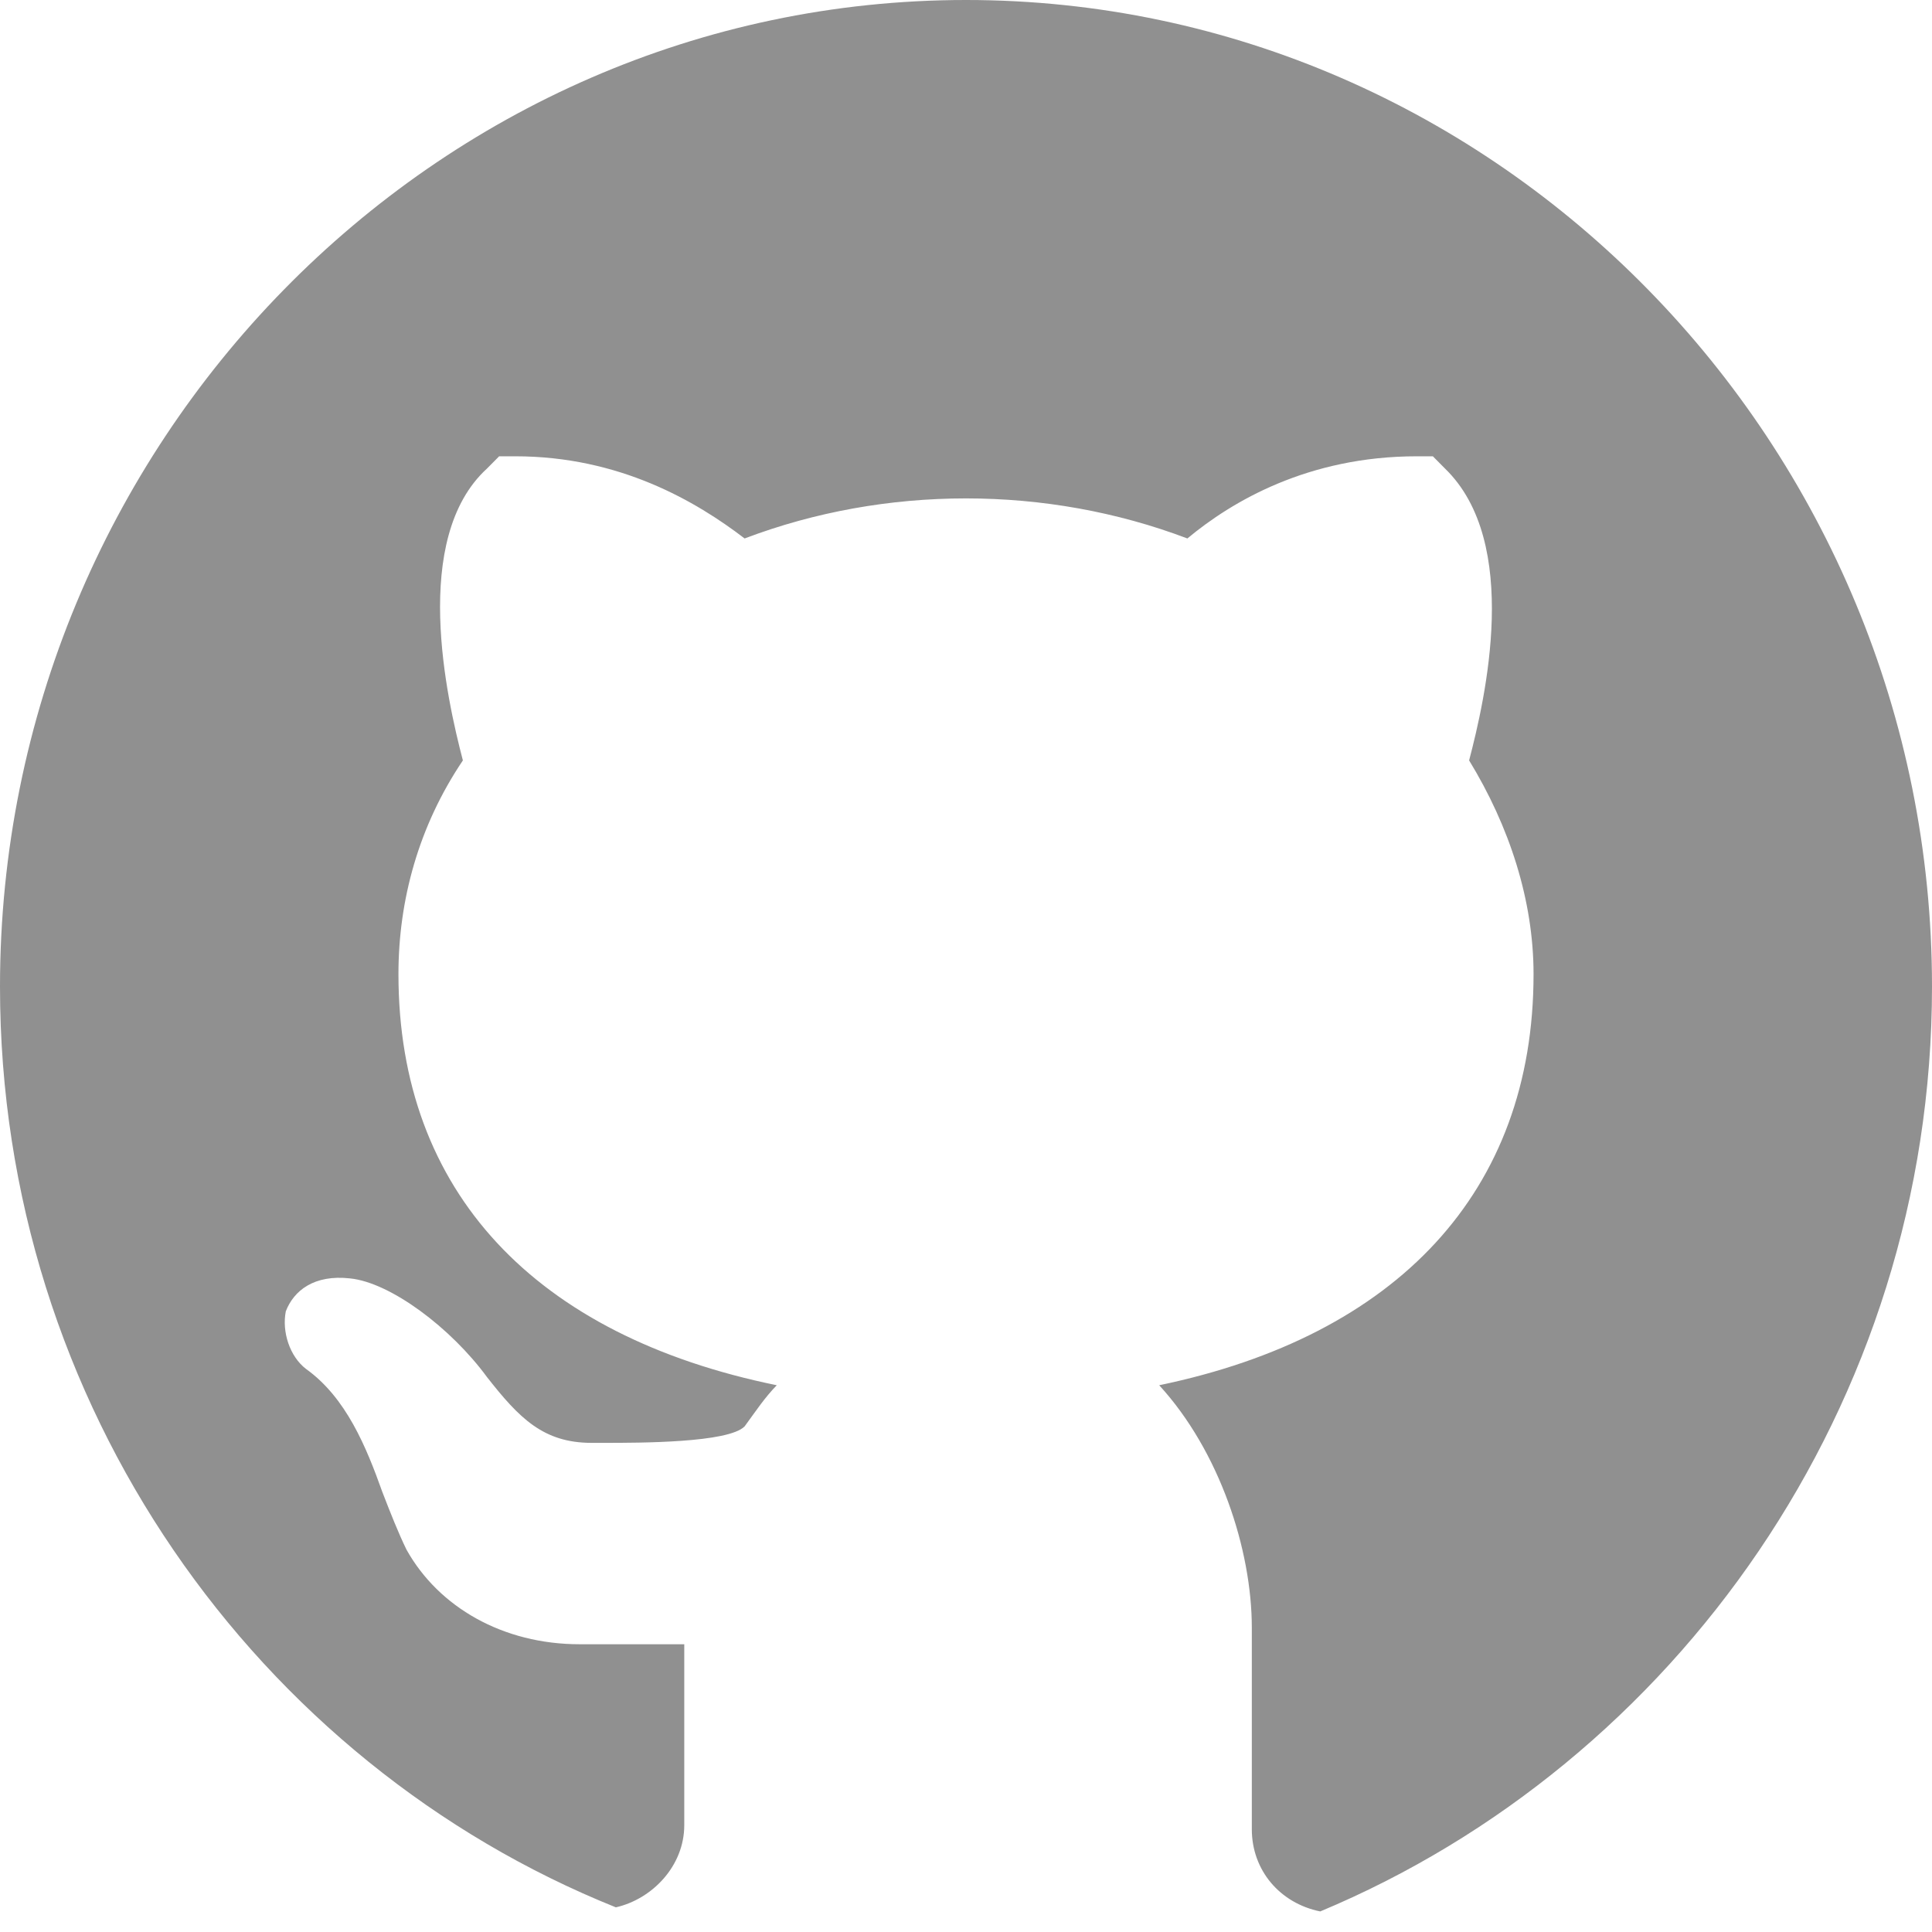
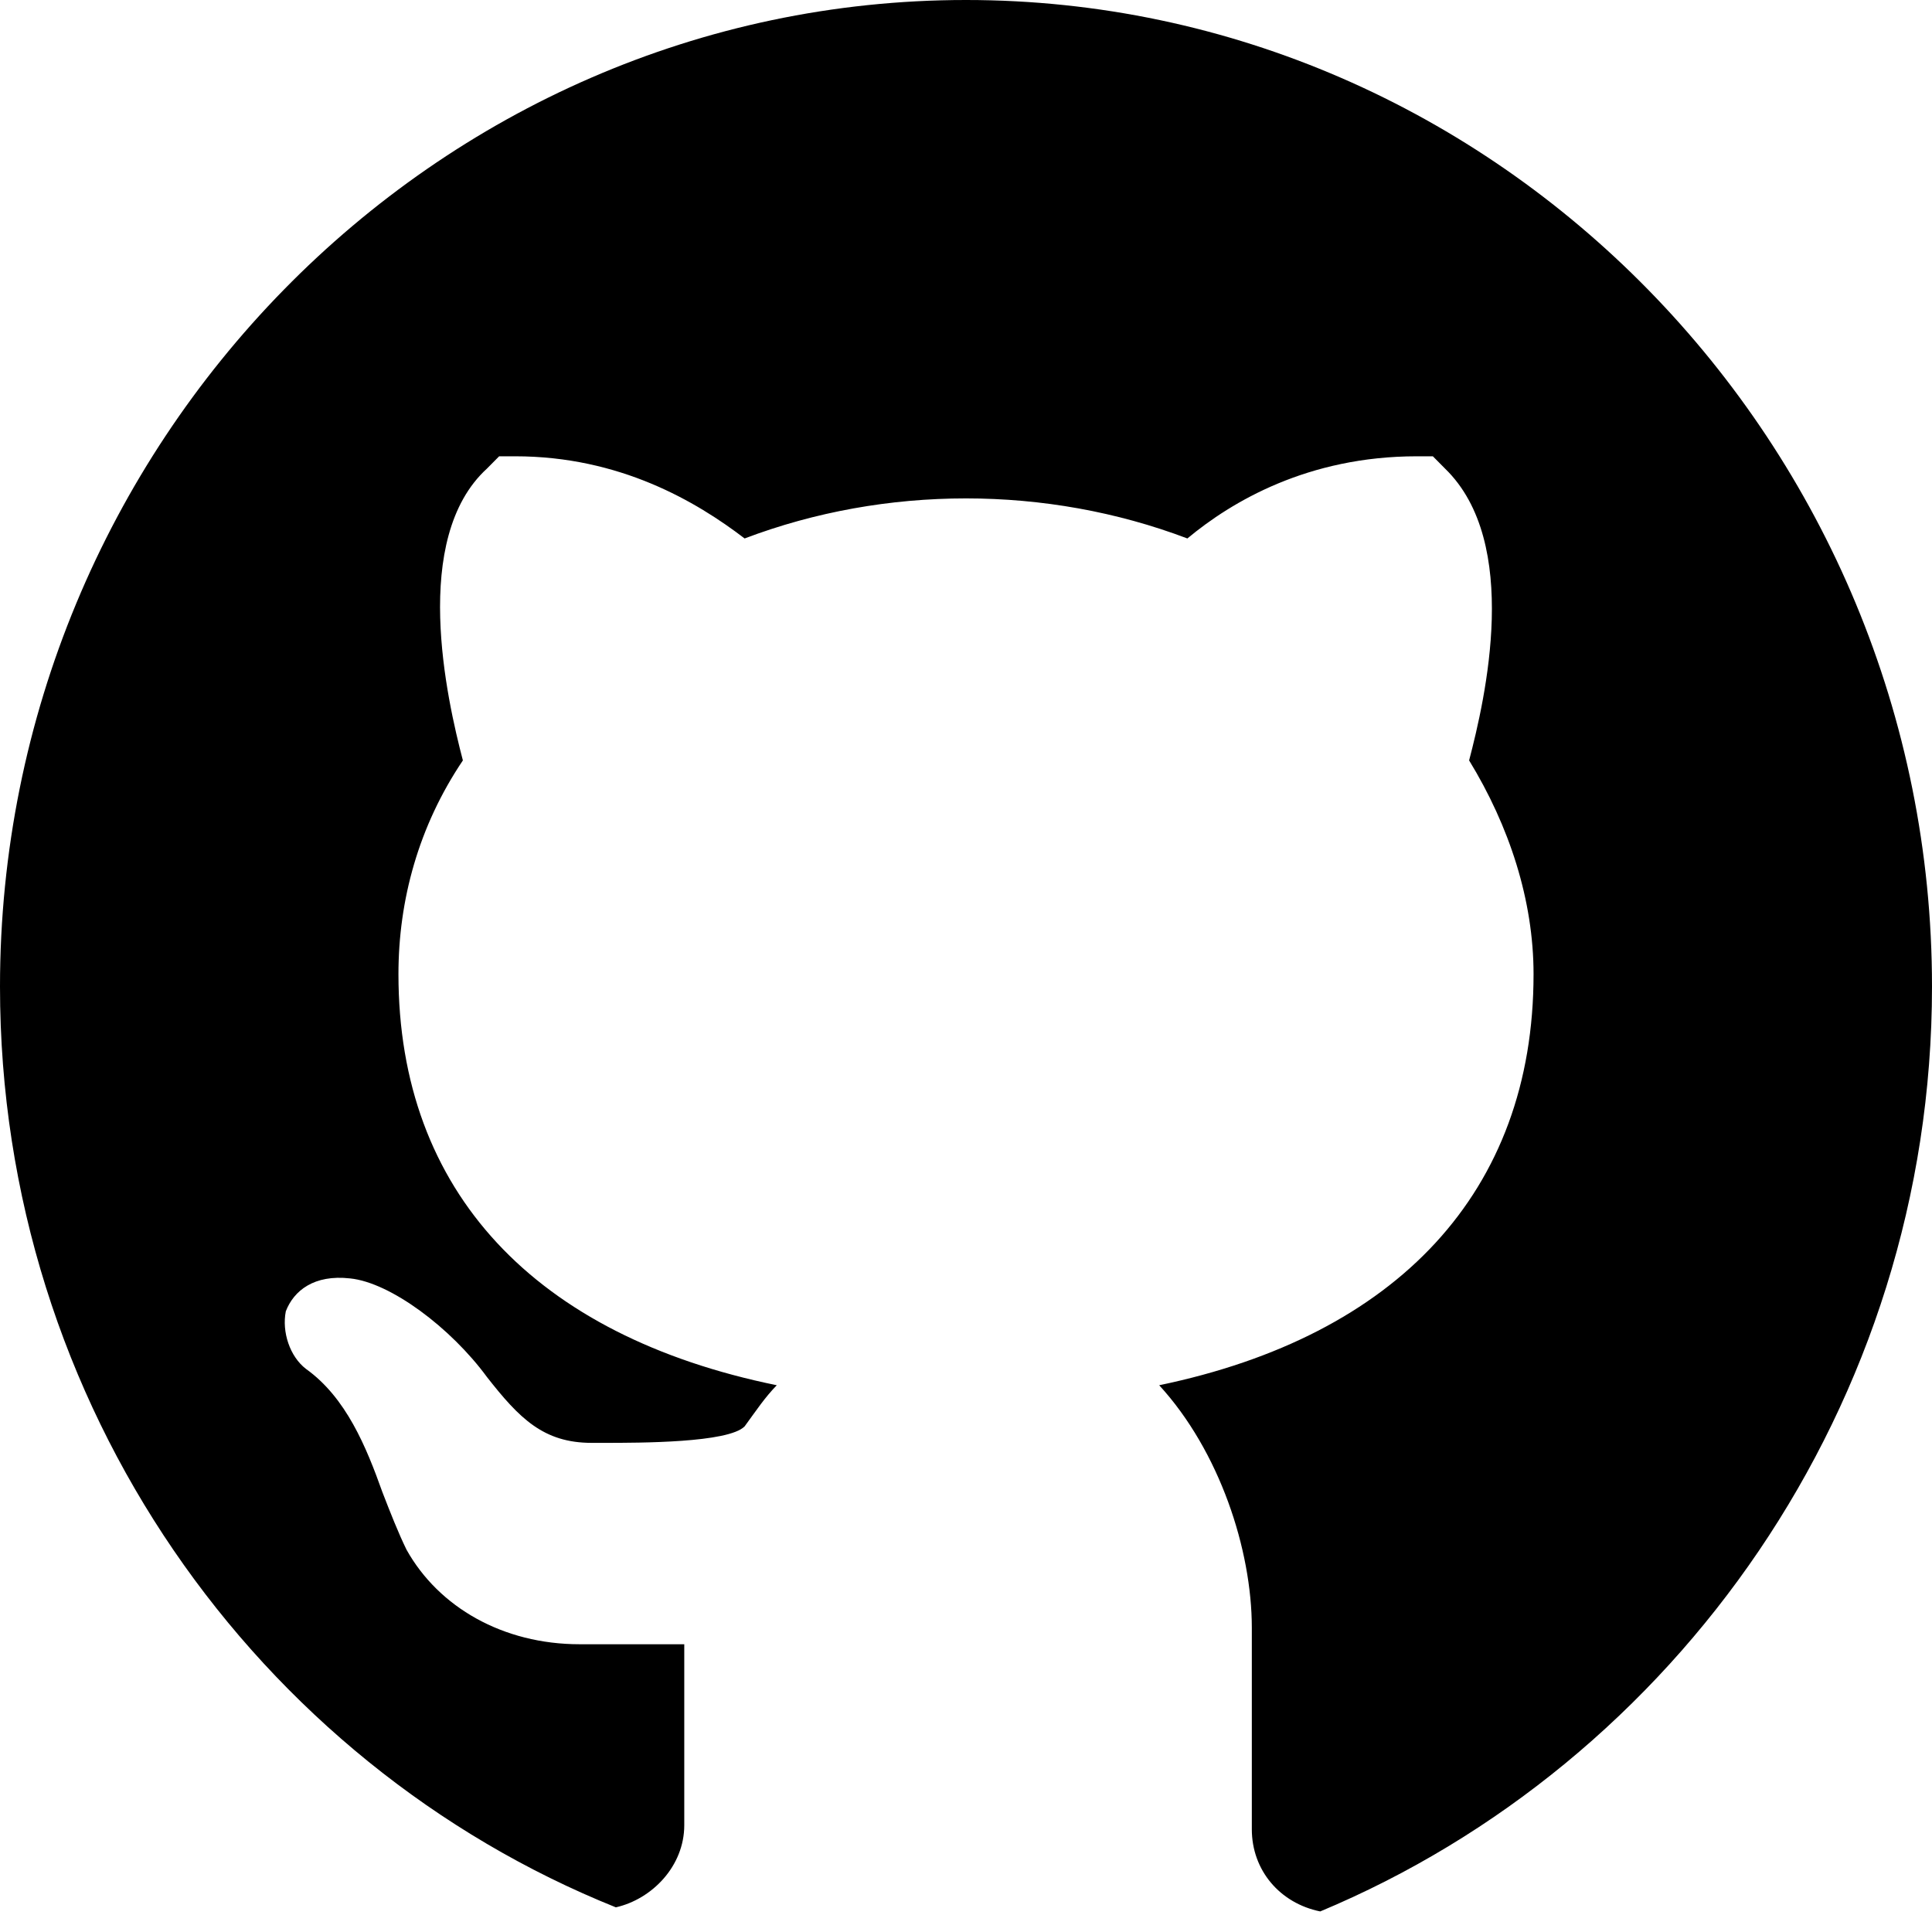
<svg xmlns="http://www.w3.org/2000/svg" width="17px" height="17px" viewBox="0 0 17 17" version="1.1">
  <defs />
-   <g stroke="none" stroke-width="1" fill="none" fill-rule="evenodd">
-     <g transform="translate(-931, -1142)" fill="#909090">
+   <g stroke="none" stroke-width="1">
+     <g transform="translate(-931, -1142)">
      <g transform="translate(-3, -1)">
        <g transform="translate(933, 678)">
          <g transform="translate(1, 465)">
            <path d="M8.5,0 C3.825,0 0,3.906 0,8.681 C0,12.37 2.267,15.517 5.419,16.783 C5.737,16.711 6.021,16.421 6.021,16.06 L6.021,14.468 L5.1,14.468 C4.427,14.468 3.86,14.143 3.577,13.636 C3.506,13.491 3.435,13.311 3.365,13.13 C3.223,12.732 3.046,12.298 2.692,12.045 C2.55,11.936 2.479,11.719 2.515,11.538 C2.585,11.357 2.763,11.213 3.081,11.249 C3.435,11.285 3.967,11.683 4.285,12.117 C4.569,12.479 4.781,12.696 5.206,12.696 L5.312,12.696 C5.631,12.696 6.41,12.696 6.552,12.551 L6.552,12.551 C6.658,12.406 6.729,12.298 6.835,12.189 C4.71,11.755 3.506,10.489 3.506,8.572 C3.506,7.921 3.683,7.27 4.073,6.691 C3.931,6.149 3.612,4.738 4.285,4.123 L4.392,4.015 L4.533,4.015 C5.454,4.015 6.127,4.413 6.552,4.738 C7.792,4.268 9.208,4.268 10.448,4.738 C10.838,4.413 11.51,4.015 12.467,4.015 L12.608,4.015 L12.715,4.123 C13.387,4.774 13.069,6.149 12.927,6.691 C13.281,7.27 13.494,7.921 13.494,8.572 C13.494,10.489 12.29,11.755 10.2,12.189 C10.731,12.768 11.015,13.636 11.015,14.323 L11.015,16.096 C11.015,16.457 11.262,16.747 11.617,16.819 C14.733,15.517 17,12.37 17,8.681 C17,3.906 13.175,0 8.5,0 L8.5,0 Z" id="Shape" />
          </g>
        </g>
      </g>
    </g>
  </g>
</svg>
